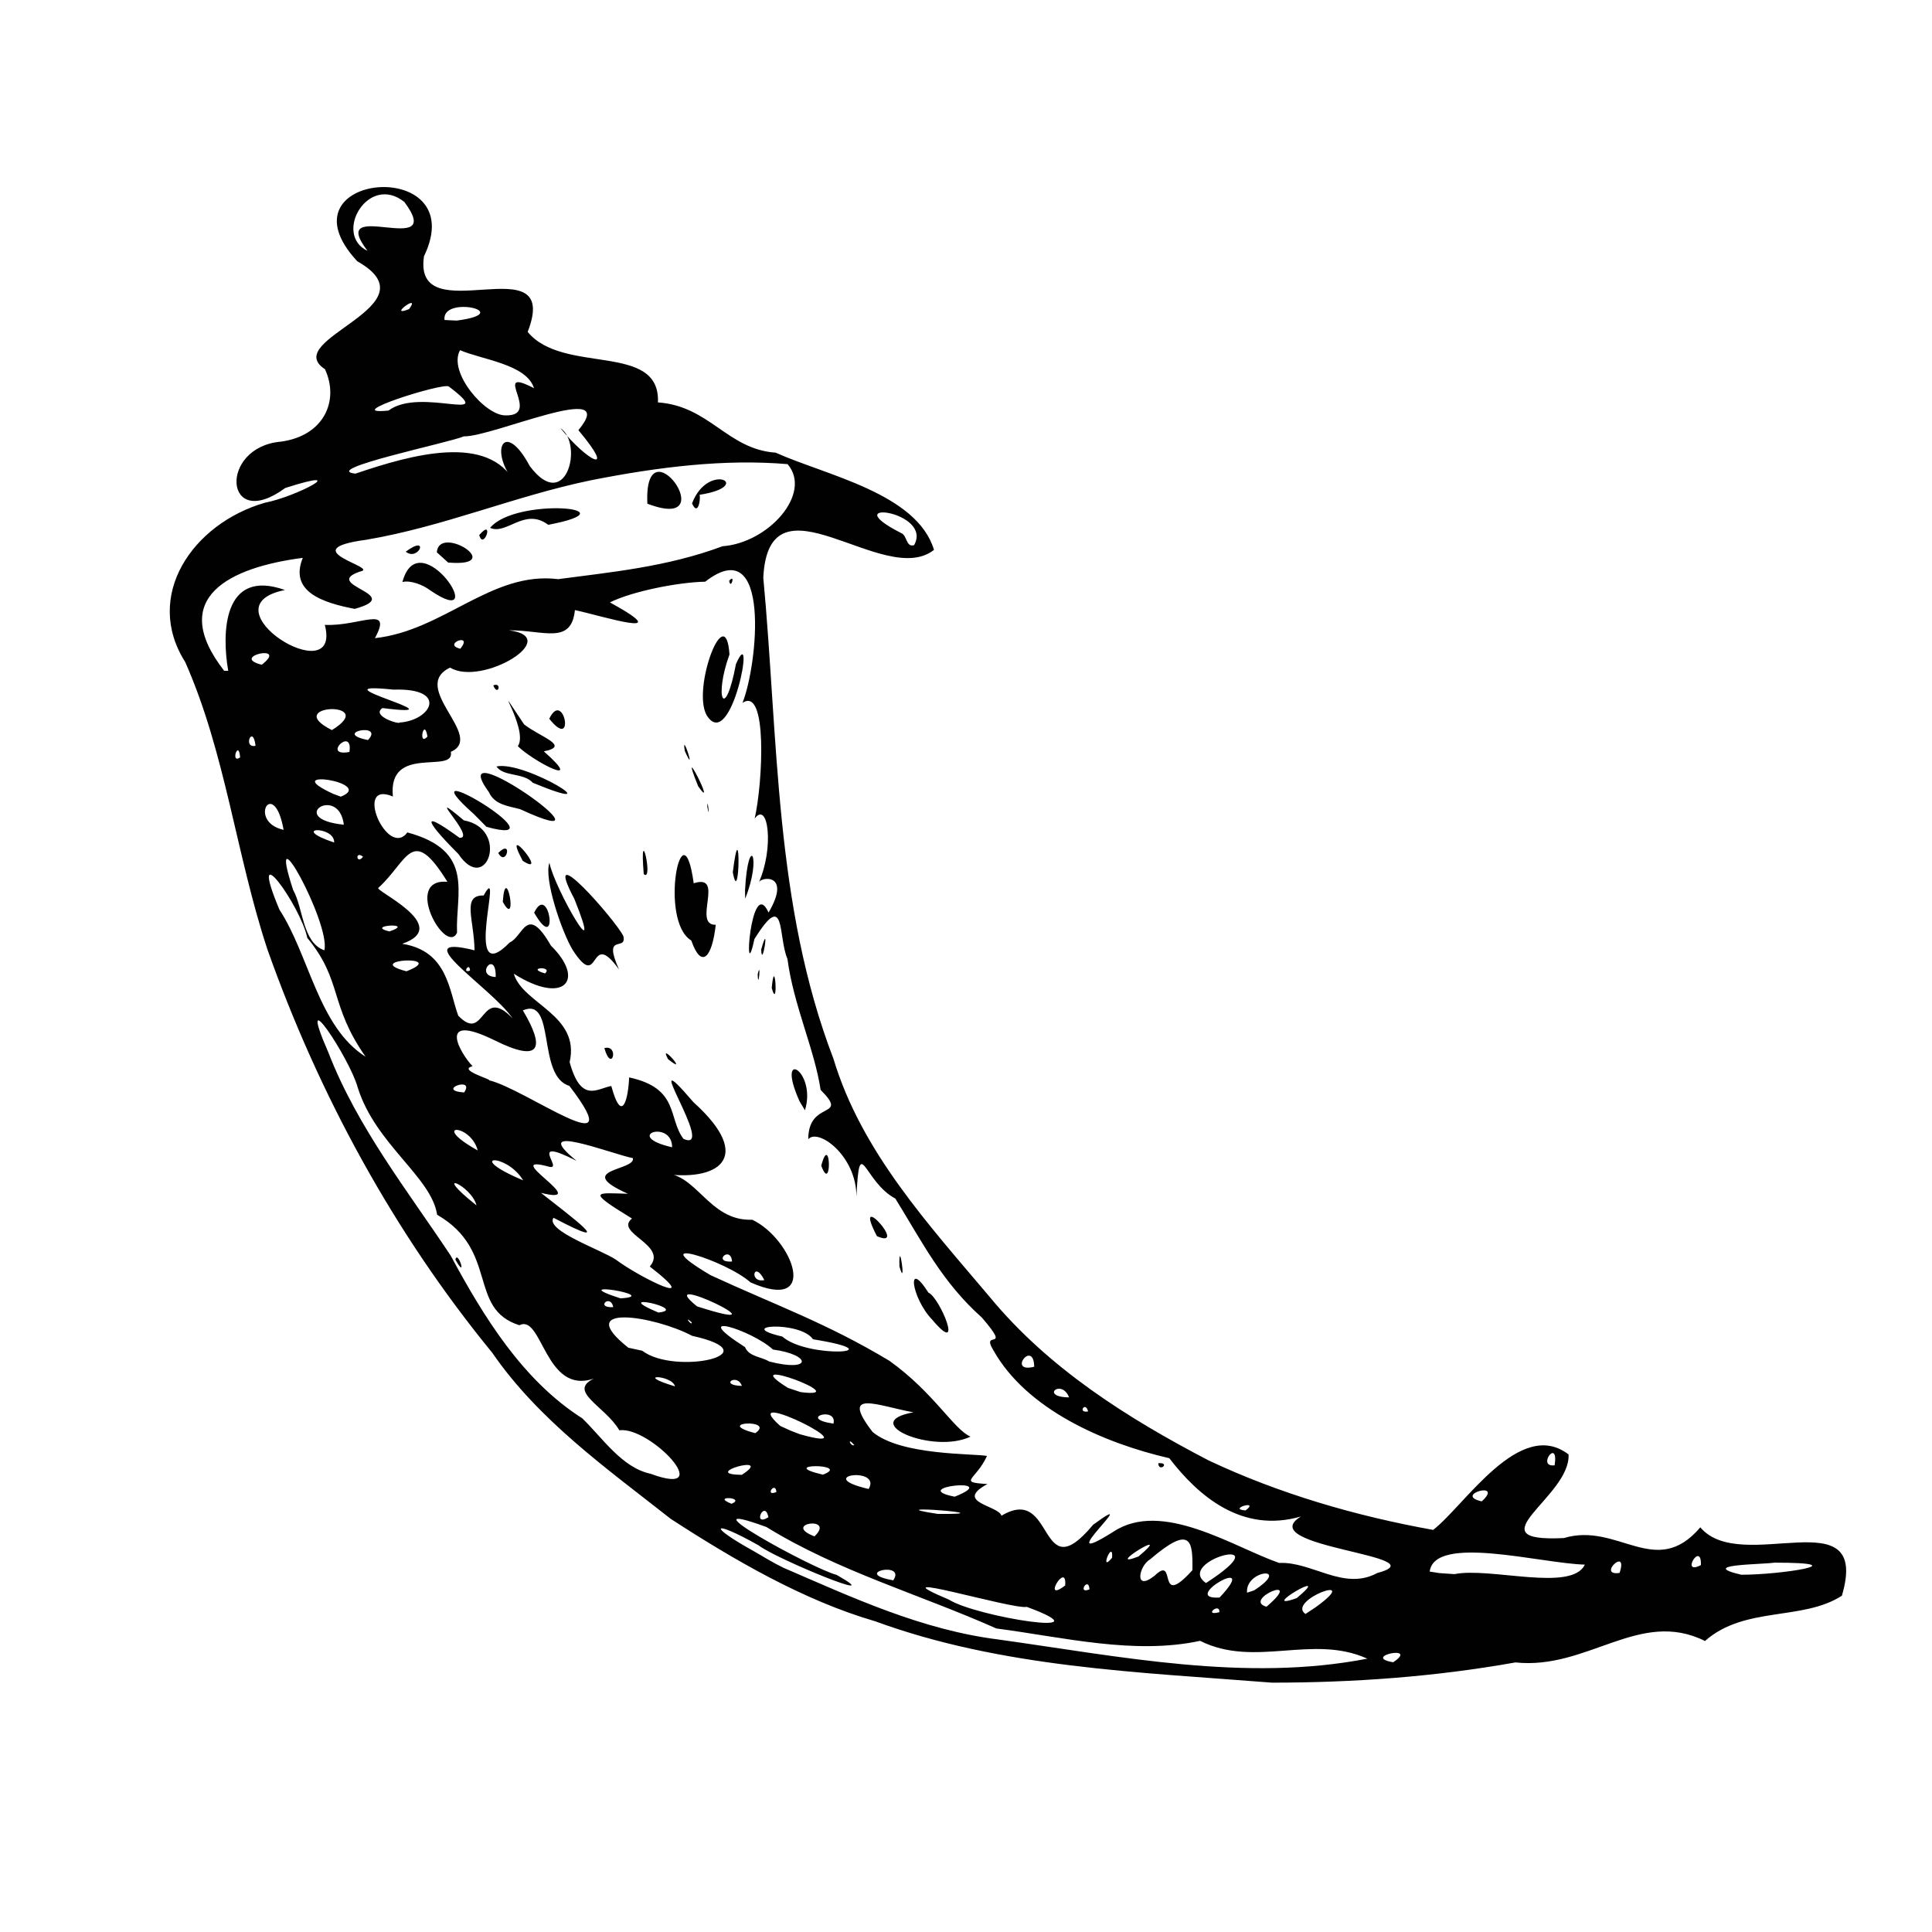
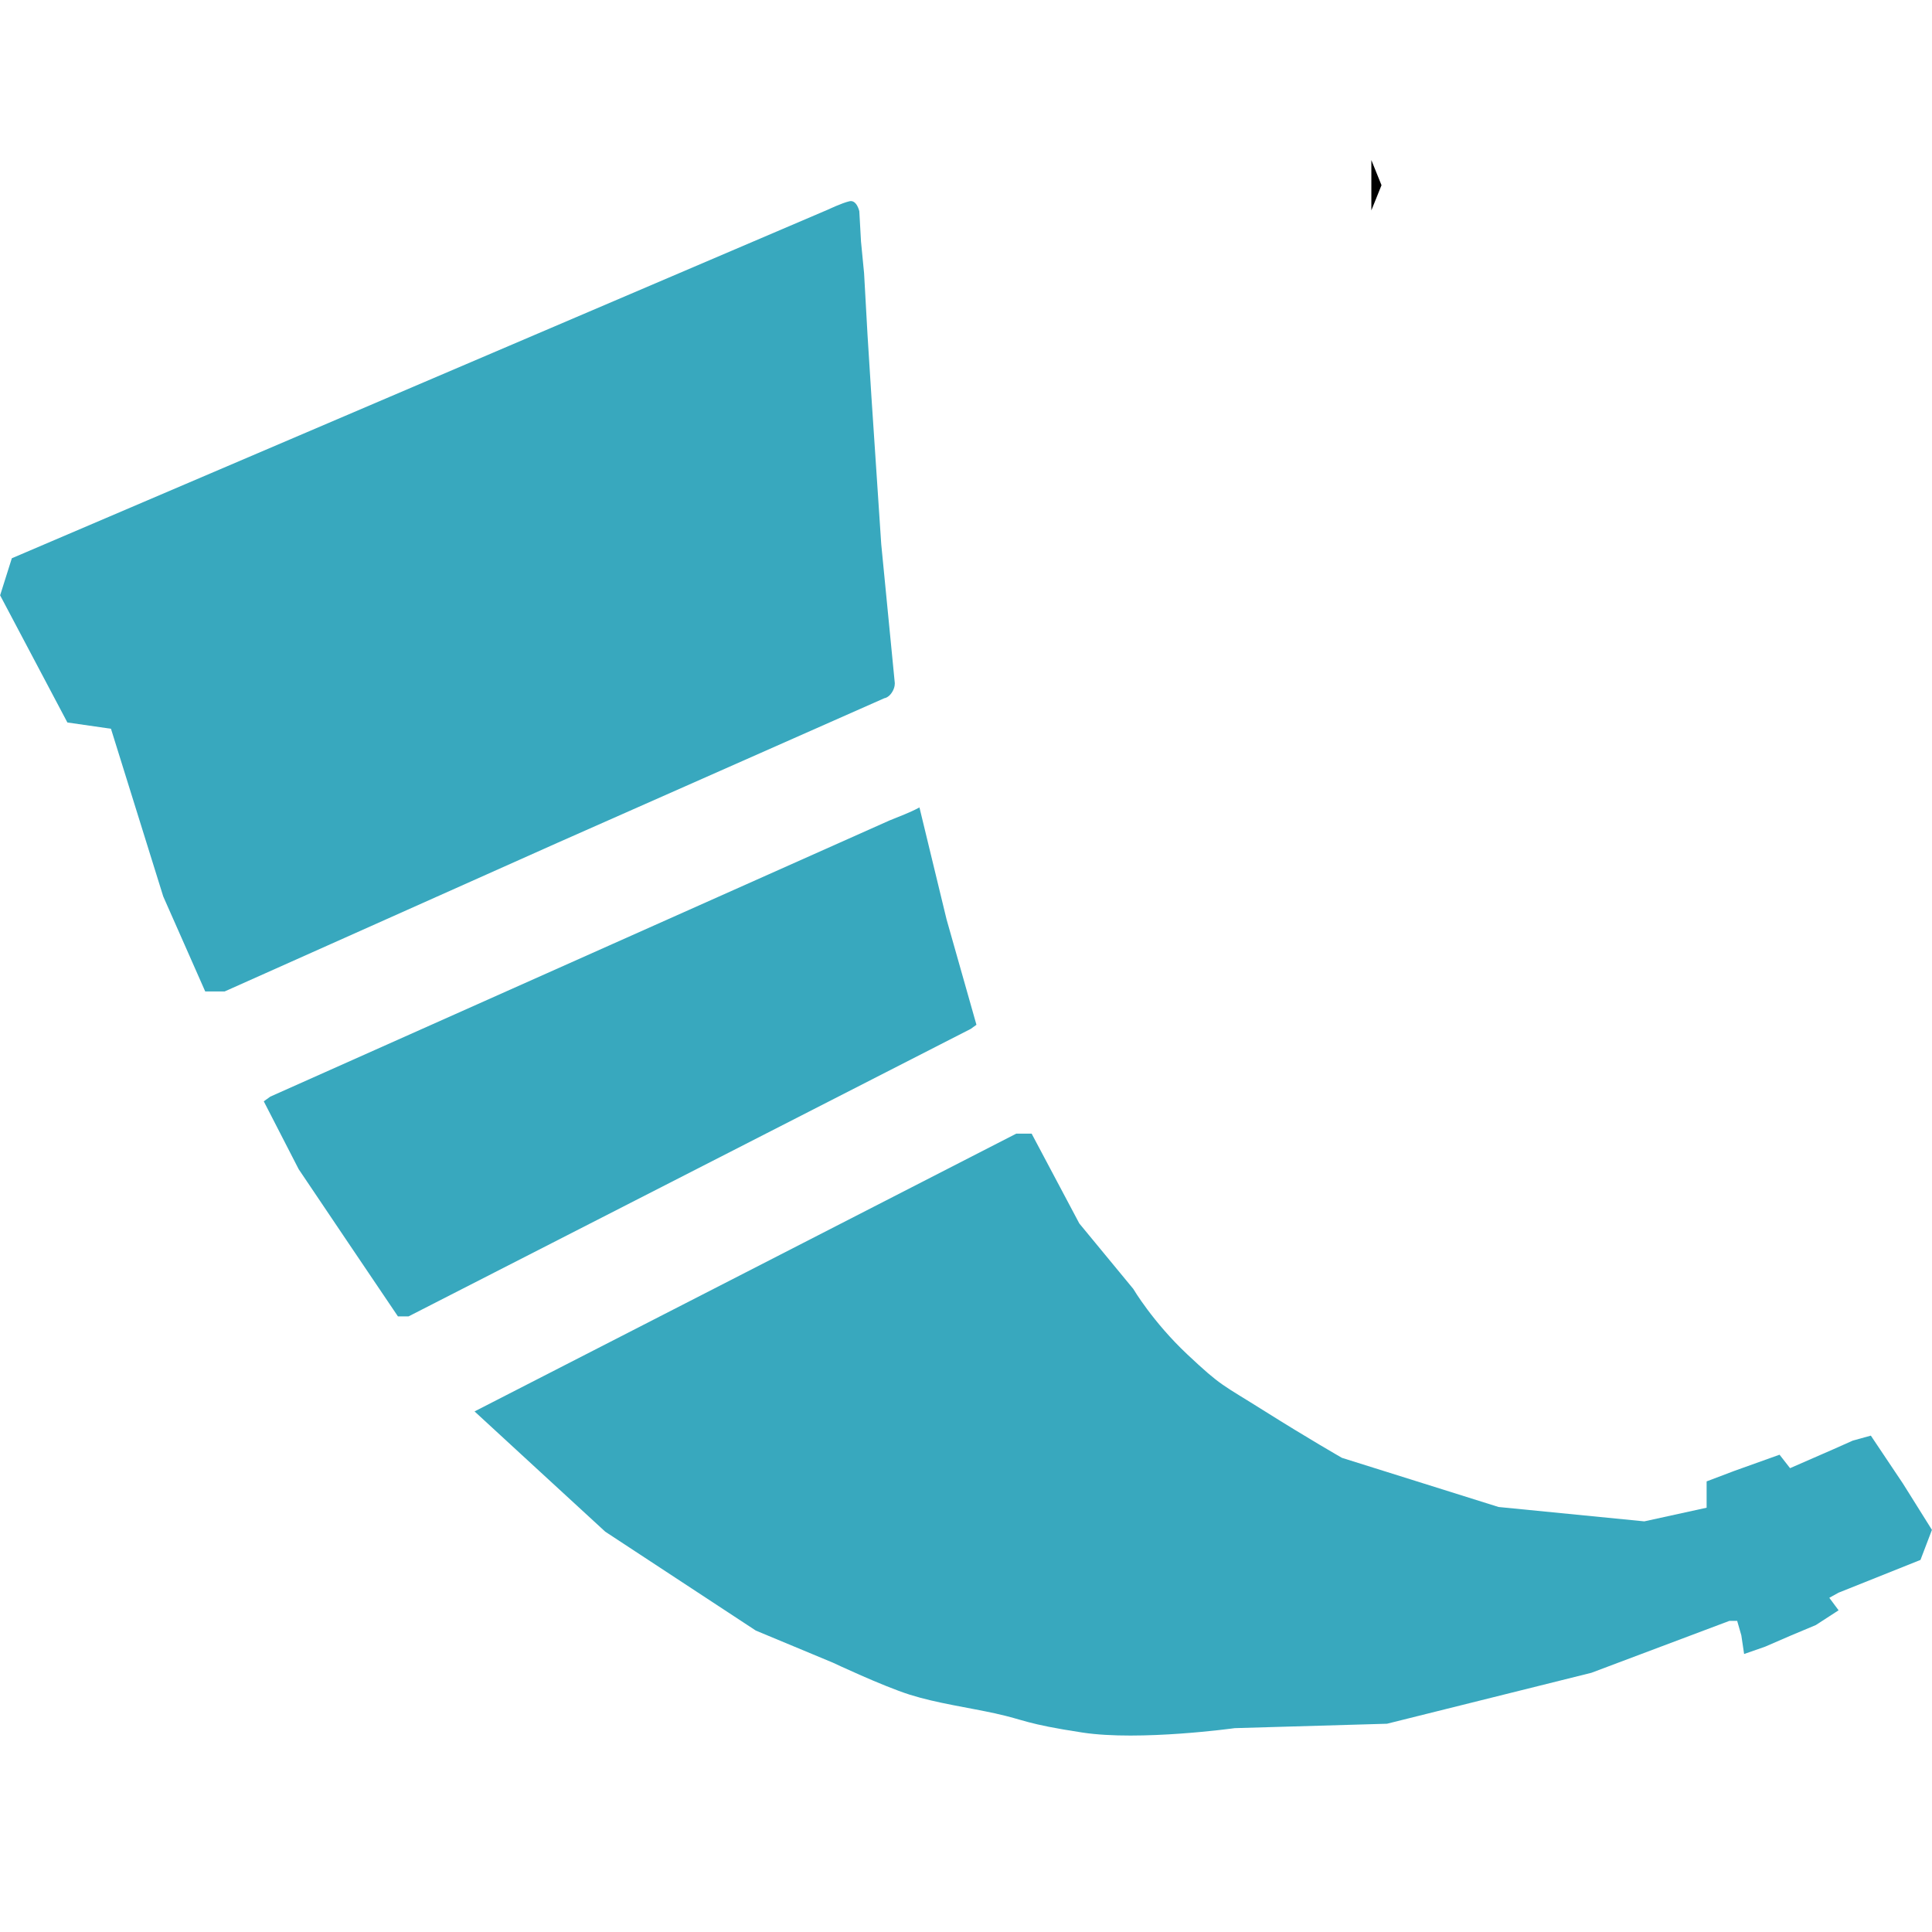
- <svg xmlns="http://www.w3.org/2000/svg" viewBox="0 0 128 128">
-   <path fill="#010101" d="M44.44 100.63c-4.23-3.33-8.74-6.52-11.83-11.01-6.49-7.92-11.49-17.1-14.9-26.74-2.07-6.27-2.77-12.99-5.44-19.02-2.78-4.38.48-9.16 5.27-10.55 2.13-.41 5.89-2.43 1.36-.98-4.06 2.98-4.45-2.71-.29-3.07 2.84-.38 3.89-2.7 2.92-4.8-3.05-1.99 7.4-4.18 2.14-7.15-5.48-5.91 7.66-7.05 4.42-.33-.77 5.16 9.18-.95 6.87 5.01 2.35 2.86 8.8.65 8.63 4.67 3.42.24 4.6 3.11 7.8 3.33 3.33 1.5 9.36 2.69 10.49 6.44-3.3 2.61-10.95-5.4-11.31 1.84 1 10.69.74 21.7 4.65 31.88 1.85 6.16 6.33 11.01 10.38 15.81 3.88 4.7 9.12 8.01 14.48 10.8 4.69 2.21 9.75 3.68 14.87 4.6 2.07-1.59 5.74-7.48 8.97-5 .16 2.8-6.42 5.84-.31 5.54 3.59-1.08 6.08 2.77 9.04-.71 2.72 3.23 11.32-2.06 9.38 4.53-2.62 1.69-6.44.67-9.07 3-4.33-2.16-7.77 1.93-12.56 1.42-5.32.95-10.73 1.34-16.13 1.34-8.85-.7-17.89-.99-26.3-4.07-4.74-1.38-9.37-4.08-13.53-6.78zm7.47 3.24c4.63 2 9.16 4.11 14.23 4.75 8.05 1.12 16.37 2.84 24.45 1.27-3.66-1.65-7.44.64-11.08-1.18-4.37.94-9.06-.24-13.5-.82-5.05-2.25-10.5-3.8-15.23-6.72-5.91-2.16 3.06 2.77 4.65 3.17 3.69 2.1-4.06-1.08-5.16-1.95-3.09-1.74-3.49-1.37-.31.39.64.37 1.28.77 1.95 1.09zm-8.81-6.23c4.49 1.66-.02-3.16-2.07-2.88-.91-1.58-3.48-2.58-1.67-3.43-3.26 1.13-3.42-4.3-4.95-3.53-3.45-1.09-1.34-4.95-5.45-7.32-.37-2.5-4.08-4.66-5.26-8.43-.52-1.93-4.19-7.46-1.94-2.31 1.92 4.96 5.29 9.21 8.1 13.45 2.18 4.04 4.76 8.26 8.72 10.78 1.34 1.3 2.63 3.27 4.52 3.67zM30.17 83.45c.16-.68.82 1.46 0 0zm18.3 16.18c1-.44-1.43-.56 0 0zm2.44.89c-.25-1.23-1.11.69 0 0zm3.05 1.27c1.45-1.38-2.24-.87 0 0zm5.22 2.91c.89-1.3-2.82-.49 0 0zm-10.03-6.99c2.25-1.46-2.91-.02 0 0zm2.29 1.14c-.07-.77-.82.34 0 0zm11.43 7.13c1.84 1.16 10.73 2.54 5.16.48-.93.2-10.33-2.66-5.16-.48zM44.72 91.85c-.18-.77-2.85-.85 0 0zm5.32 3.1c1.39-.96-2.87-.74 0 0zm4.48 2.75c1.98-.75-3.23-.75 0 0zm-11.97-8.21c2.16 1.65 8.7.21 3.3-.99-2.45-1.31-7.99-2.2-4.22.79l.92.2zm15 9.16c.9-1.53-3.77-.88 0 0zm-4.56-3.63c5.27 1.49-4.43-3.34-1.3-.55l.7.32.6.23zm9.14 5.28c4.99.05-4.51-.68 0 0zm-21.5-13.7c-.19-.93-1.23.08 0 0zm29.94 18.44c.14-1.68-1.62 1.25 0 0zM49.15 91.82c-.3-.88-1.56-.04 0 0zm-8.04-5.8c2.86-.17-3.93-1.26 0 0zm-9.54-6.16c-.36-1.38-3.12-2.47 0 0zM56.6 95.74c-.52-.6-.25.13 0 0zm15.58 9.56c-.05-.91-.85.35 0 0zM55.22 94.32c.28-1.18-2.44-.36 0 0zm-11.6-7.36c2.13-.23-3.42-1.44 0 0zm19.63 12.2c3.32-1.32-3.24-.64 0 0zm-10.21-6.93c3.83.49-4.56-2.61-.84-.28l.84.28zm13.31 8.19c3.58-2.14 2.4 5.01 6.07.6 3.62-2.64-3.13 3.27 1.33.47 3.23-2.16 7.99 1.02 11 2.06 2.16-.11 4.27 1.87 6.49.67 4.27-1.15-8.36-1.71-5.05-3.75-3.91 1.14-6.8-1.36-8.72-3.86-4.39-1.01-9.46-3.25-11.65-7.14-.89-1.46 1.29.21-.77-2.18-2.64-2.35-3.96-5.02-5.73-7.88-2.12-1.13-2.37-4.46-2.58-.11.02-2.74-2.56-4.59-3.19-3.82-.01-2.64 2.76-1.32.82-3.27-.42-2.74-1.79-5.59-2.2-8.68-.64-1.49-.09-4.68-2.19-1.31-.76 3.57-.25-4.38.94-1.76 1.56-2.67-.56-2.36-.65-1.99 1.02-2.26.64-5.46-.27-4.24.54-2.39.86-8.8-.81-7.66 1.01-2.5 1.92-11.44-2.47-8.03-1.78.03-4.85.64-6.31 1.37 4.56 2.51-.46.91-2.32.51-.24 2.33-2.08 1.32-4.38 1.34 3.67.45-1.79 3.75-3.89 2.47-2.74 1.31 2.36 4.57.05 5.58.28 1.52-4.19-.55-3.84 2.96-2.65-1.12-.36 4.16.96 2.38 4.51 1.22 3.18 4.01 3.29 6.65-.74 1.54-3.63-3.62-.64-3.38-2.36-3.83-2.61-1.38-4.56.39-.45.13 4.99 2.53 1.57 3.72 3.01.47 3.1 3.1 3.71 4.76 1.81 1.88 1.44-2.08 3.6.18-1.37-2.02-7.25-5.68-2.52-4.51-.03-2.03-.86-3.67.6-3.63 1.44-2.6-1.51 6.42 1.73 3.11.9-.39 1.12-2.6 2.73.21 2.34 2.3.85 3.97-2.46 1.86.59 2.01 4.42 2.72 3.7 5.86.76 2.76 1.83 1.74 2.76 1.58.73 2.68 1.14.71 1.18-.57 3.34.72 2.56 2.69 3.6 4.07 2.3 1.04-3.29-7.04.66-2.43 4.16 3.75 1.56 5.32-2.17 4.72 2.36-.19 3.12 3.19 6.07 3.07 2.69 1.28 4.52 6.2-.12 4.15-1.61-1.45-7.31-3.24-2.65-.48 4.3 1.99 7.71 3.18 11.86 5.68 2.96 2.12 4.25 4.54 5.37 5.02-2.49 1.19-7.51-.95-3.78-1.61-2.33-.42-4.94-1.6-2.71 1.3 1.89 1.58 6.71 1.42 7.58 1.59-.73 1.61-1.99 1.74.03 1.86-2.25 1.22.72 1.41.93 2.1zm-4.6-13c-1.37-1.43-1.72-4.11-.24-1.78.75.3 2.43 4.38.24 1.78zm14.99 9.52c.85-.06.02.65 0 0zM59.59 83.91c-.06-2.17.49 1.67 0 0zM58.1 81.9c-1.73-3.32 2.17.95 0 0zM40.04 69.44c1.01-.27.5 1.73 0 0zm14.37 7.79c.62-2.33.73 1.96 0 0zm-10.15-7.06c-.71-1.29 1.5 1.21 0 0zm8.71 2.79c-1.63-3.65 1.16-2 .36.6l-.36-.6zM37.95 62.95c-.73-1.2-1.93-4.72-1.55-5.79.35 1.75 3.72 7.53 1.65 2.39-2.28-4.3 2.73 1.4 3.25 2.47.24 1.07-1.41-.29-.29 2.21-2.04-2.85-1.2 1.58-3.06-1.28zm-4.64-3.2c.19-2.79 1.06 1.91 0 0zm2.08.72c1-2.11 1.69 2.93 0 0zm-5.02-3.89c-1.73-1.72-2.98-3.3.08-1.07 1.18.05-2.62-3.6.28-1.16 3.06.56 1.51 5.01-.36 2.23zm2.64-.07c1-.99.53.98 0 0zm1.62.52c-1.52-2.85 1.85 1.2 0 0zm-3.22-3.08c-5.02-4.47 6.31 2.34.82.83l-.82-.83zm14.39 8.36c-2.18-1.3-.58-9.18.16-3.79 2.11-.68-.12 2.78 1.46 2.75-.24 2.18-.95 2.97-1.62 1.04zm5.33 3.15c.21-2.38.45 1.62 0 0zm-.93-.92c.24-1.01.03 1.2 0 0zM32.39 52.48c-3.23-4.45 9.38 4.51 2.07 1.13-.77-.21-1.69-.28-2.07-1.13zm10.26 5.43c-.31-3.75.68.62 0 0zm7.78 5c.6-2.14.05 1.41 0 0zM32.89 50.78c1.92-.41 7.95 3.37 2.41 1.08-.62-.69-1.93-.38-2.41-1.08zm16.47 8.21c.2-3.84 1.15-2.29.01.55l-.01-.55zm-15.05-9.55c.78-1.15-2.08-5.18.41-1.45 1.08.85 3.11 1.43 1.31 1.79 2.84 2.5-.68.68-1.72-.34zm14.24 8.35c.54-4.37.47 2.56 0 0zM32.68 45.41c.6-.26.32.79 0 0zm3.71 2.21c.96-2.01 1.77 2.23 0 0zm10.47 5.82c0-.77.2 1.12 0 0zm-.6-1.34c-1.45-3.59 1.35 1.9 0 0zm-.89-2.35c-.25-1.48.83 1.86 0 0zm1.45-2.36c-1-1.76 1.26-7.75 1.51-4.03-1.05 2.89-.3 4.51.43.63 1.36-3.06-.29 6.02-1.94 3.4zm1.49-8.91c.44-.53.1.65 0 0zM45.82 87.6c-.59-.52.07.33 0 0zm5.13 2.6c2.86.74 2.84-.44.26-.79-1.39-1.29-5.77-2.66-1.85-.16.27.65 1.09.63 1.59.95zm-10.14-6.74c1.57 1.18 5.93 3.32 2.24.45 1.24-1.44-2.38-2.21-1.18-3.18-3.06-1.87-2.41-1.7-.27-1.64-3.67-1.64.53-1.52.33-2.36-1.42-.28-7.03-2.5-3.73.18-3.36-1.71-.8.64-1.82.39-3.44-.94 3.06 2.62-.54 1.73 1.97 1.56 5.3 4 .83 1.65-.57.85 3.21 2.14 4.14 2.78zm5.37 3.09c6.53 2.1-3.2-2.58 0 0zm27.5 16.65c.08-1.3-.9 1.11 0 0zm2.82 1.19c1.51-1.46.06 2.33 2.5-.36.03-1.92-.07-3.06-2.8-.72-.75.42-1.09 2.19.3 1.08zM31.65 76.22c-.47-1.82-3.25-1.81 0 0zm3.01 1.98c-1.12-1.86-4-1.68 0 0zm17.17 10.35c1.68 1.49 7.7 1.09 2.03.18-.83-1.24-5.32-.94-2.03-.18zm23.6 14.57c2.57-2.16-2.5.97 0 0zm5.36 3.69c.02-.69-1.11.3 0 0zm.01-.97c2.86-3.03-2.77.18 0 0zM24.22 70.01c-2.43-3.47-1.51-5.03-3.86-7.87-.45-2.17-4.03-7.09-1.85-1.88 1.99 3.05 2.58 7.77 5.71 9.75zm55.68 34.87c5.26-3.4-2.15-1.48 0 0zm4.01 1.57c2.64-2.26-1.66-.47 0 0zM30.75 72.38c.76-1.12-1.94-.14 0 0zm52.33 32.99c2.55-1.64-.59-1.39-.46.15l.46-.15zM48.5 83.58c-.09-1.11-1.35.09 0 0zm2.14 1.23c-.69-1.38-1.05.21 0 0zm36.53 21.67c3.27-2.36-1.98-.45-.68.45l.68-.45zm-1.26-.6c2.67-2.23-2.8.99 0 0zm6.39 4.25c1.79-1.19-2.17-.38 0 0zM32.39 71.57c2.39.54 9.56 5.89 5.33.37-2.17-.64-.87-5.94-3.08-5 1.48 2.48 1.22 3.53-1.9 1.97-3.91-1.91-2.2.94-1.43 1.73-1.04.25 1.39.91 1.08.93zm-10.9-8.61c.43-1.77-3.95-9.75-2.07-4 .68 1.21.61 3.49 2.07 4zM41.5 75.3c-1.23-1.03-.06-.15 0 0zm3.03.71c0-1.88-3.35-.77 0 0zm26.3 16.57c-.5-1.28-1.98-.02 0 0zm1.26.93c-.18-.72-.72.14 0 0zm10.43 6.56c1-.74-1.25-.09 0 0zM26.93 64.35c2.87-1.11-3.07-.79 0 0zm41.59 26.2c-.04-1.86-1.83.46 0 0zM25.8 61.71c1.84-.62-1.71-.41 0 0zm5.34 2.59c-.03-.61-.56.23 0 0zm65.22 39.99c2.37-.48 7.77 1.21 8.64-.63-2.88-.07-9.95-2.03-10.28.46l.63.1 1.01.07zM32.84 64.73c.05-1.88-1.46-.07 0 0zm-14.05-9.75c-.64-3.58-2.43-.54 0 0zm3.35.84c.04-1.15-3.07-1.03 0 0zm1.91.94c-.55-.44-.43.57 0 0zm12.06 7.73c.57-.52-1.35-.38 0 0zm-13.33-9.85c-.33-2.71-3.88-.4 0 0zm-6.87-4.46c-.1-1.25-.67.47 0 0zm1.02-.77c-.17-1.48-.88.19 0 0zm5.65 3.37c2.39-.94-4.35-1.94-.49-.18l.49.18zm75.59 46.69c1.53-1.4-1.94-.43 0 0zm9.13 4.74c.61-1.81-1.54.23 0 0zM23.15 49.82c.26-1.75-1.89.35 0 0zm-8.03-5.38c-.43-2.47-.37-6.82 3.76-5.35-5.51 1.1 3.82 6.85 2.64 2.31 2.32.11 4.53-1.37 3.32.88 4.57-.5 7.73-4.46 12.14-3.91 3.44-.46 7.19-.8 10.89-2.18 3.04-.22 5.97-3.5 4.31-5.44-4.15-.35-8.5.17-13.08 1.08-5.08 1.06-9.7 3.06-14.83 3.93-5 .67 1 1.85-.43 2.11-2.61.9 3.11 1.52-.34 2.47-2.13-.41-4.35-1.14-3.44-3.38-4.79.62-9 2.61-5.21 7.48h.27zm11.54-5.88c1.12-4.14 6.01 3.4 1.84.55-.5-.38-1.32-.68-1.84-.55zm.22-2.01c1.62-1.2.86.68 0 0zm2.06.04c.15-1.9 4.71 1.01.75.68l-.75-.68zm2.81-1.14c1.03-1.2.3 1.07 0 0zm.72-.48c1.71-2.06 9.69-1.31 3.85-.2-1.56-1.18-2.76.7-3.85.2zm10.42-1.6c-.26-5.62 5.18 1.99 0 0zm2.96-.02c1.08-2.83 4.2-1.14.5-.57.08.3-.11 1.46-.5.57zM21.99 48.37c3.23-1.98-3.43-1.72 0 0zm2.39.66c1.13-1.2-2.46-.49 0 0zm-7.04-4.99c1.85-1.42-2.18-.54 0 0zm95.35 59.65c.05-1.65-1.41.74 0 0zM103 97.08c.28-1.9-1.24.16 0 0zm12.36 7.25c2.58.01 7.82-.8 2.2-.8-.88.13-5.13.11-2.2.8zM26.48 47.87c2.09-.14 3.27-2.3-.41-2.18-5.69-.59 5.02 1.95-.73 1.22-.77.51 1.09 1.1 1.14.96zm1.84.93c-.22-1.34-.65.71 0 0zm2.18-5.82c.9-1.12-1.26-.3 0 0zm-6.95-11.6c3.73-1.27 8.82-2.69 10.58.62-1.79-2.15-.72-4.28.97-1.12 2.39 3.19 3.59-1.45 2.03-2.52 1.77 2.2 3.79 3.24 1.19.14 2.83-3.4-5.66.45-7.59.41-.92.41-9.58 2.2-7.18 2.47zm2.19-4.18c2.13-1.6 7.35.96 4-1.59-.33-.3-7.35 1.93-4 1.59zm7.75.32c2.49.06-1.07-3.34 1.89-1.8-.49-1.59-3.45-1.89-4.9-2.52-.82 1.45 1.66 4.34 3.01 4.32zm-6.39-7.04c.86-1.16-1.51.6 0 0zm3.16.76c4.01-.53-1.02-1.72-.81-.04l.81.04zm-5.91-4.62c-2.82-3.69 5.31.62 2.44-3.24-2.41-1.92-4.73 2.16-2.44 3.24zm36.21 19.5c1.29-2.29-5.34-3.09-.87-.81.42.14.32.97.87.81z" />
+ <svg xmlns="http://www.w3.org/2000/svg" width="64" height="64" viewBox="0 0 32 32" preserveAspectRatio="xMidYMid" version="1.1" id="svg1" xml:space="preserve">
+   <defs id="defs1" />
+   <g id="g1439" transform="translate(8.353982,-2.265487)" style="fill:#000000">
+     <path style="fill:#000000;fill-opacity:1" d="M 0,9.437 V 9.374 L 0.292,9.145 0.583,8.917 0.355,9.208 0.126,9.5 H 0.063 0 Z M 14.36,5.333 V 4.917 L 14.444,5.125 14.528,5.333 14.444,5.542 14.36,5.75 Z" id="path1442" />
+     <path style="fill:#000000;fill-opacity:1" d="m 18.625,28.556 0.208,-0.084 0.208,0.084 0.208,0.084 h -0.417 -0.417 z m 2.087,-0.005 0.295,-0.077 0.205,0.083 0.205,0.083 -0.5,-0.006 -0.5,-0.006 z M 8.409,23.792 7.75,23.083 8.458,23.742 9.167,24.401 V 24.45 24.5 H 9.117 9.068 Z" id="path1441" />
+     <path style="fill:#38a8be;fill-opacity:1;stroke-width:1.009" d="M 8.144,30.648 C 7.668,30.544 7.167,30.477 6.715,30.335 6.263,30.192 5.44,29.804 5.44,29.804 L 4.165,29.273 2.918,28.454 1.671,27.635 0.588,26.639 -0.494,25.643 3.993,23.343 8.479,21.042 h 0.127 0.127 l 0.395,0.744 0.395,0.744 0.894,1.084 c 0,0 0.322,0.546 0.894,1.084 0.572,0.537 0.563,0.488 1.281,0.94 0.718,0.452 1.281,0.774 1.281,0.774 l 1.297,0.407 1.297,0.407 1.207,0.119 1.207,0.119 0.516,-0.113 0.516,-0.113 v -0.218 -0.218 l 0.462,-0.175 0.746,-0.267 0.174,0.223 0.719,-0.314 0.321,-0.143 0.298,-0.082 0.533,0.796 0.479,0.765 -0.095,0.249 -0.095,0.249 -0.678,0.271 -0.678,0.271 -0.154,0.085 0.154,0.207 -0.378,0.245 -0.401,0.168 -0.439,0.19 -0.347,0.121 -0.046,-0.309 -0.069,-0.24 h -0.064 -0.064 l -1.143,0.43 -1.143,0.43 -1.693,0.422 -1.693,0.422 -2.522,0.073 c 0,0 -1.569,0.218 -2.522,0.073 -0.953,-0.145 -0.953,-0.209 -1.429,-0.313 z m -10.73,-7.798 -0.821,-1.219 -0.289,-0.562 -0.289,-0.562 0.054,-0.039 0.054,-0.039 L 1.251,18.142 6.379,15.855 C 6.565,15.778 6.71,15.728 6.875,15.639 l 0.449,1.854 0.495,1.746 -0.047,0.034 -0.047,0.034 -4.656,2.381 -4.656,2.381 h -0.088 -0.088 z m -2.716,-4.949 -0.348,-0.787 -0.433,-1.389 -0.433,-1.389 -0.361,-0.052 -0.361,-0.052 -0.557,-1.053 -0.557,-1.053 0.097,-0.307 0.097,-0.307 6.765,-2.89 6.765,-2.89 c 0,0 0.218,-0.104 0.343,-0.133 C 5.837,5.57 5.879,5.765 5.879,5.765 l 0.028,0.502 0.051,0.525 0.057,1.022 0.065,1.03 0.162,2.434 0.224,2.295 c 0,0 0.01,0.075 -0.048,0.163 -0.058,0.088 -0.124,0.094 -0.124,0.094 l -5.421,2.398 -5.506,2.459 h -0.161 -0.161 z" id="path1439" />
+   </g>
</svg>
